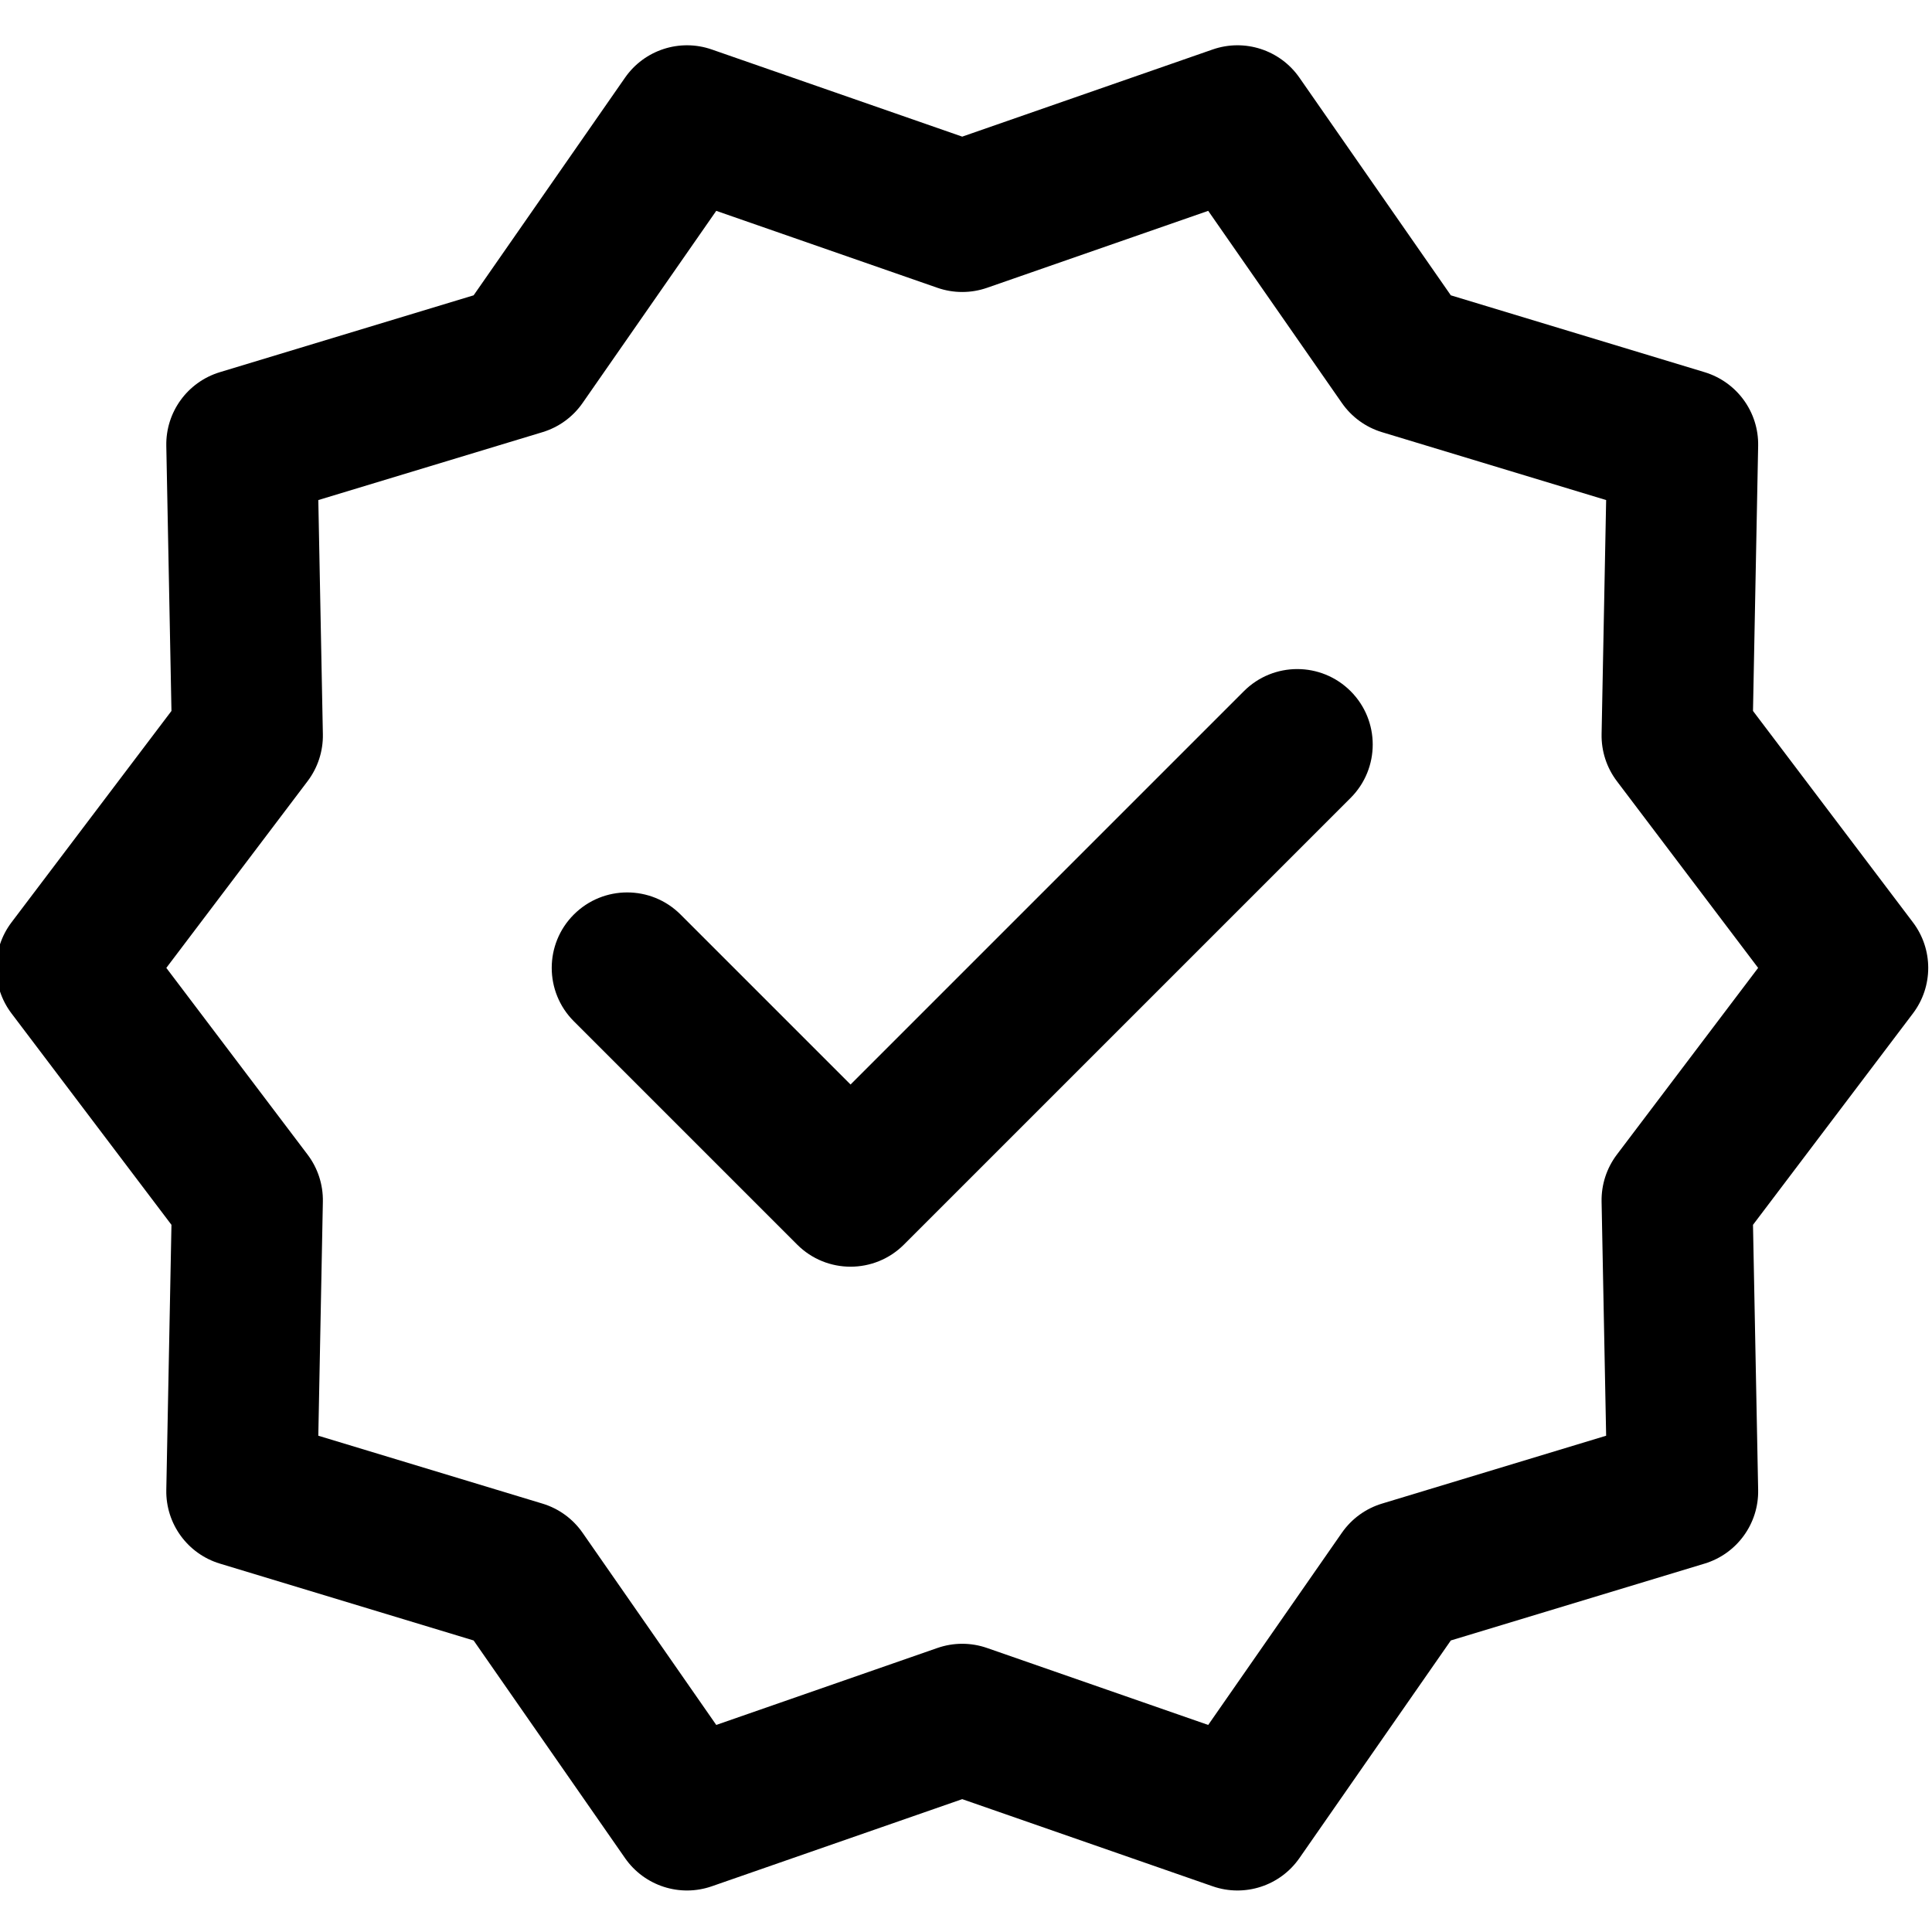
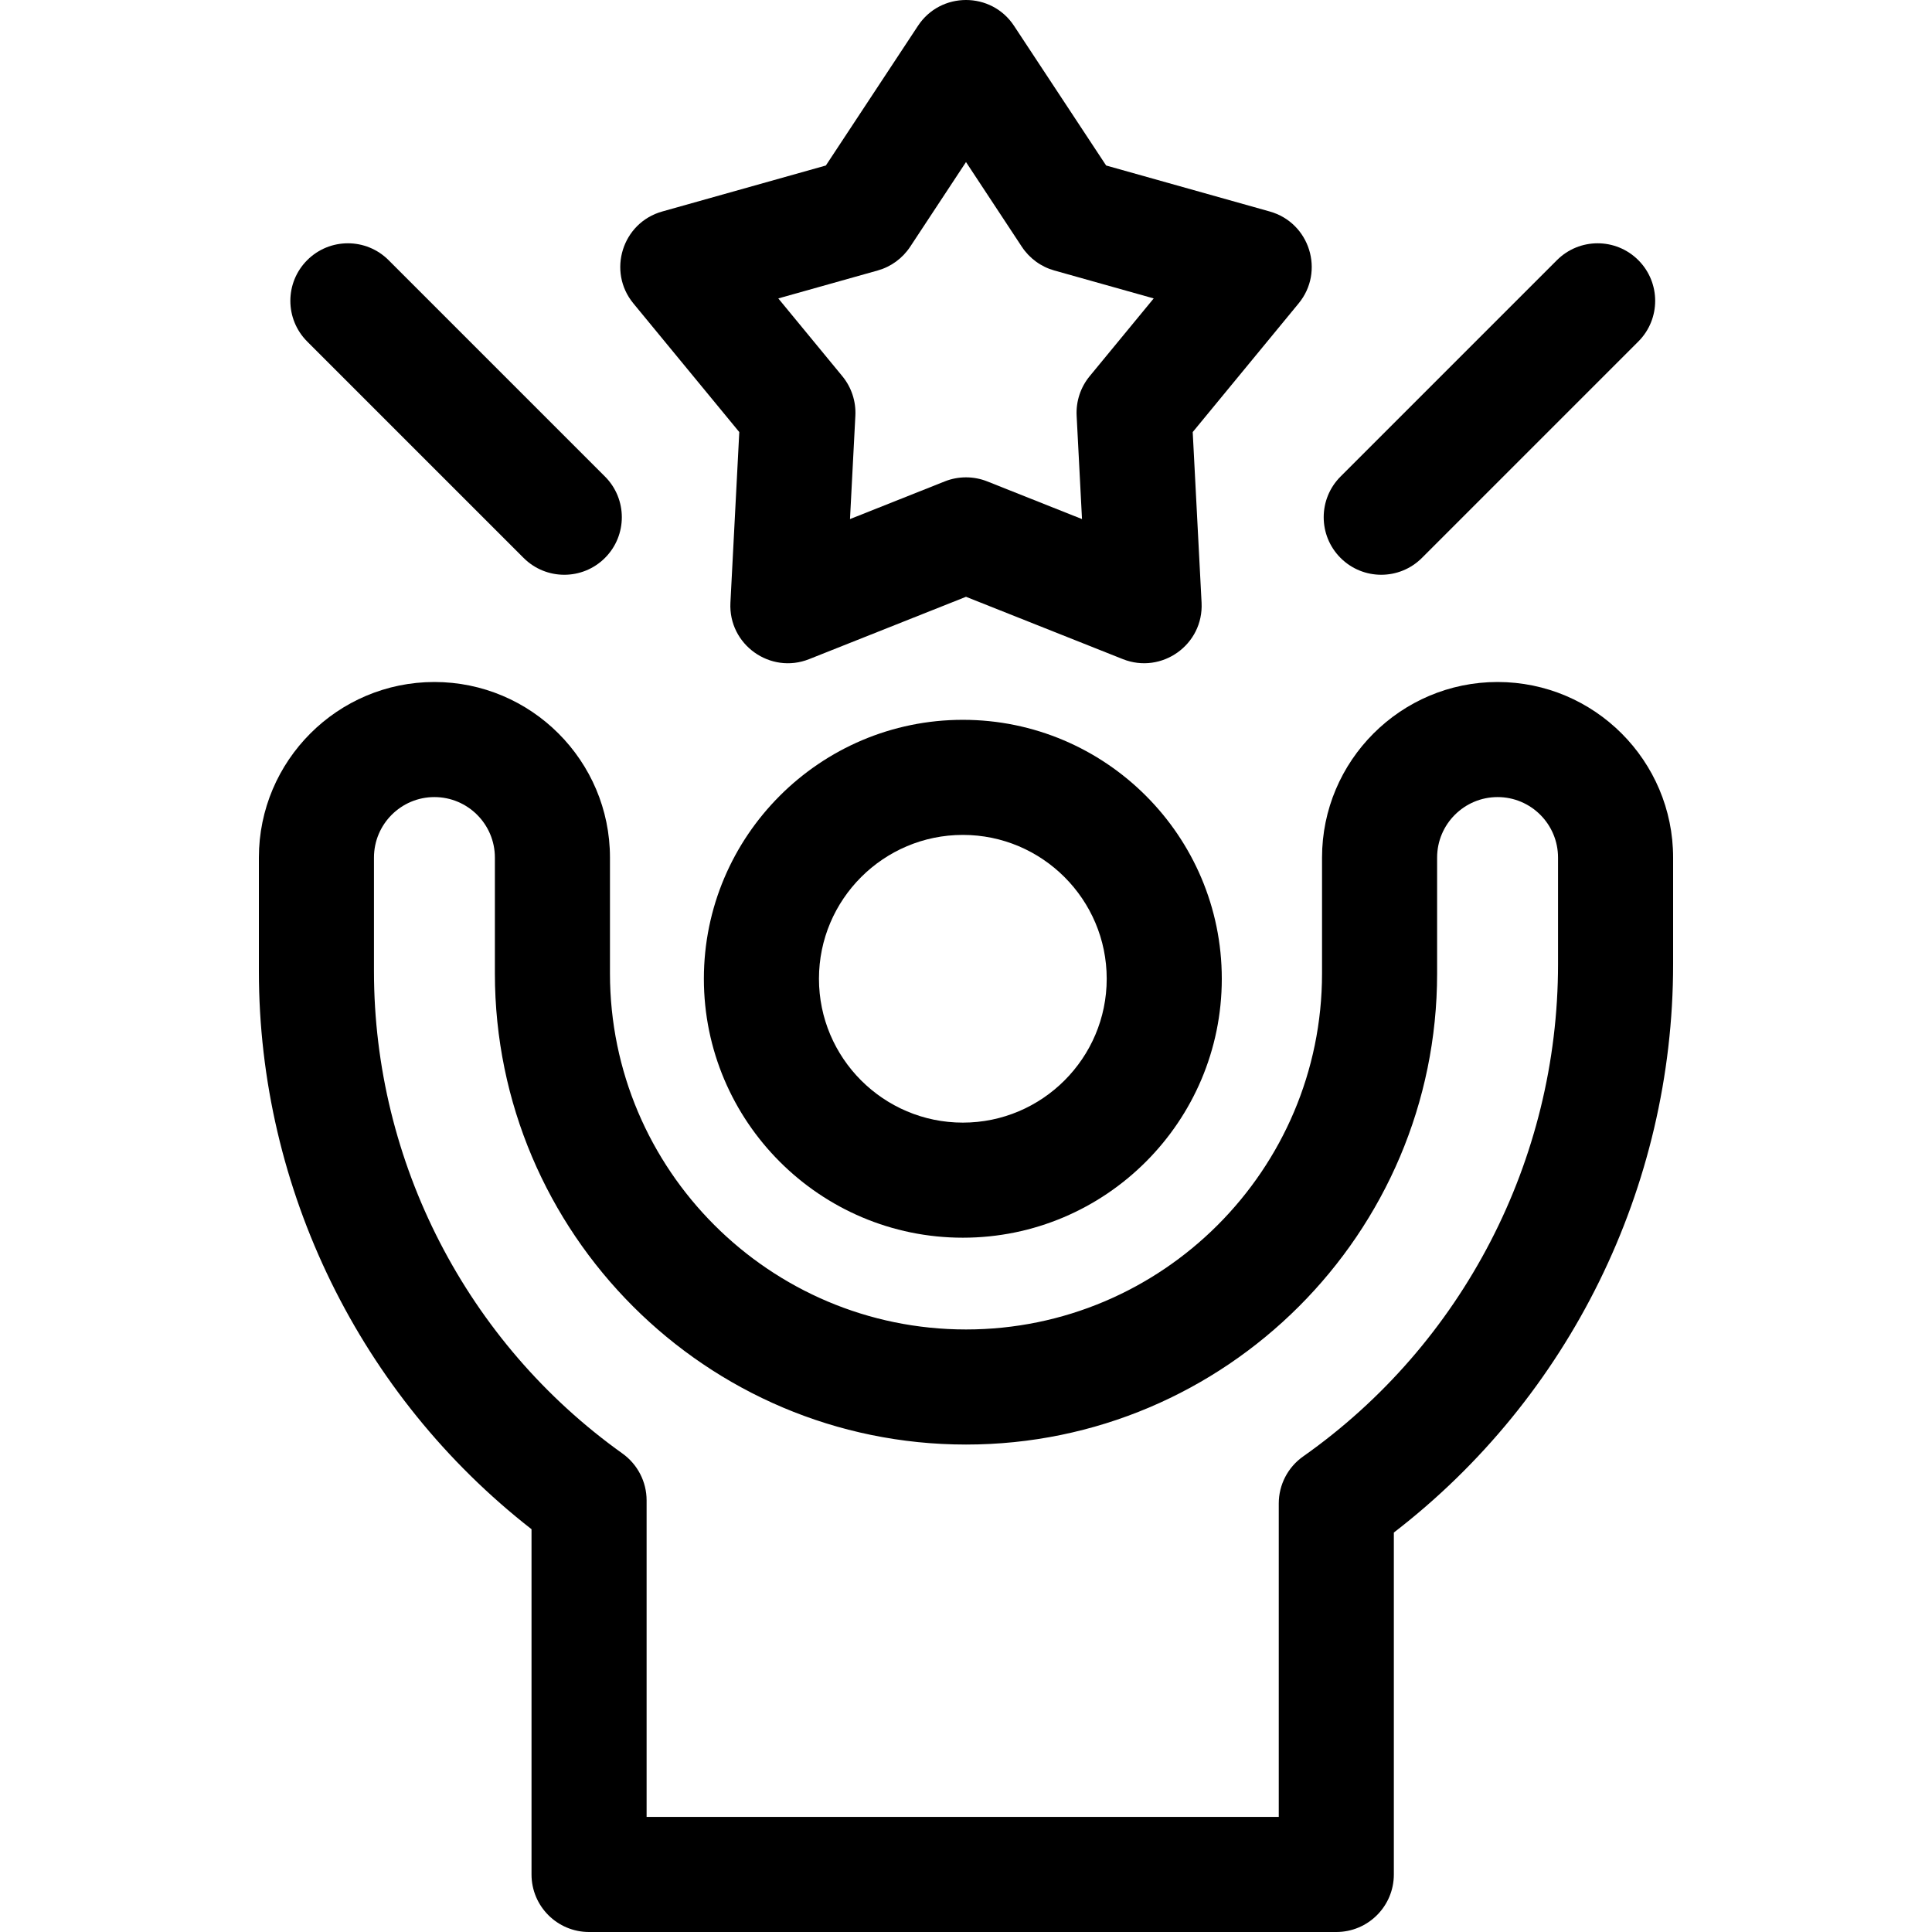
- <svg xmlns="http://www.w3.org/2000/svg" height="511pt" viewBox="1 -11 512 511" width="511pt">
-   <path d="m507.949 232.934-42.387-56.027 1.367-70.25c.176-8.953-5.625-16.93-14.199-19.527l-67.246-20.367-40.125-57.68c-5.121-7.363-14.516-10.418-22.992-7.469l-66.367 23.094-66.371-23.094c-8.469-2.945-17.867.102-22.988 7.469l-40.125 57.68-67.246 20.367c-8.574 2.598-14.375 10.574-14.199 19.527l1.367 70.25-42.387 56.027c-5.402 7.137-5.402 16.996 0 24.133l42.387 56.027-1.367 70.25c-.176 8.953 5.625 16.934 14.199 19.527l67.246 20.371 40.125 57.676c5.121 7.363 14.516 10.418 22.988 7.469l66.371-23.094 66.371 23.094c8.469 2.945 17.867-.102 22.988-7.469l40.125-57.68 67.246-20.367c8.574-2.598 14.375-10.574 14.199-19.527l-1.367-70.25 42.387-56.027c5.402-7.137 5.402-16.996 0-24.133zm-78.465 61.551c-2.707 3.582-4.133 7.969-4.047 12.457l1.207 62.039-59.406 17.992c-4.309 1.305-8.051 4.023-10.621 7.719l-35.43 50.934-58.613-20.395c-4.258-1.484-8.891-1.484-13.148 0l-58.613 20.395-35.43-50.934c-2.57-3.695-6.312-6.414-10.621-7.719l-59.406-17.992 1.207-62.039c.086-4.488-1.34-8.875-4.047-12.453l-37.438-49.488 37.438-49.484c2.711-3.582 4.137-7.969 4.047-12.457l-1.207-62.039 59.406-17.992c4.309-1.305 8.051-4.023 10.621-7.719l35.43-50.934 58.617 20.395c4.254 1.48 8.887 1.48 13.145 0l58.613-20.395 35.434 50.934c2.57 3.691 6.312 6.414 10.617 7.719l59.406 17.992-1.207 62.039c-.086 4.488 1.34 8.875 4.047 12.453l37.438 49.488zm-70.555-122.816c7.809 7.809 7.809 20.473 0 28.285l-118.383 118.379c-7.793 7.793-20.465 7.82-28.285 0l-59.191-59.188c-7.809-7.812-7.809-20.477 0-28.285 7.812-7.812 20.477-7.812 28.285 0l45.051 45.047 104.238-104.238c7.809-7.812 20.473-7.812 28.285 0zm0 0" />
+ <svg xmlns="http://www.w3.org/2000/svg" version="1.1" id="Layer_1" x="0px" y="0px" viewBox="0 0 503.632 503.632" style="enable-background:new 0 0 503.632 503.632;" xml:space="preserve" width="512" height="512">
+   <g>
+     <path d="M250.996,187.643c-37.22,0-67.51,30.28-67.51,67.5c0,37.22,30.29,67.5,67.51,67.5s67.5-30.28,67.5-67.5   C318.496,217.923,288.216,187.643,250.996,187.643z M250.996,292.643c-20.68,0-37.51-16.82-37.51-37.5   c0-20.68,16.83-37.5,37.51-37.5c20.67,0,37.5,16.82,37.5,37.5C288.496,275.822,271.666,292.643,250.996,292.643z" />
+     <path d="M390.386,177.782c-25.23,0-45.76,20.53-45.76,45.771v30.2c0,51.18-41.63,92.81-92.8,92.81   c-51.18,0-92.82-41.63-92.82-92.81v-30.2c0-25.24-20.53-45.771-45.77-45.771c-25.23,0-45.75,20.53-45.75,45.771v29.64   c0,56.82,26.42,110.61,71.07,145.44v90c0,8.28,6.71,15,15,15h194.79c8.28,0,15-6.72,15-15v-89.13   c45.73-35.22,72.8-90.01,72.8-148.14v-27.81C436.146,198.313,415.626,177.782,390.386,177.782z M333.346,391.923v81.71h-164.79   v-82.52c0-4.84-2.35-9.39-6.29-12.21c-40.57-28.95-64.78-75.94-64.78-125.71v-29.64c0-8.7,7.06-15.771,15.75-15.771   c8.7,0,15.77,7.07,15.77,15.771v30.2c0,67.72,55.09,122.81,122.82,122.81c67.71,0,122.8-55.09,122.8-122.81v-30.2   c0-8.7,7.07-15.771,15.77-15.771c8.69,0,15.75,7.07,15.75,15.771v27.81c0,51.03-24.84,98.99-66.44,128.3   C335.716,382.473,333.346,387.043,333.346,391.923z" />
+     <path d="M192.716,112.632l-2.31,44.48c-0.558,10.95,10.428,18.735,20.52,14.71l40.89-16.25l40.89,16.25   c10.109,4.01,21.078-3.751,20.52-14.71l-2.31-44.48l27.6-33.53c6.871-8.318,2.93-21.036-7.52-23.97l-42.65-11.99l-24.01-36.41   c-5.909-8.98-19.136-8.973-25.04,0l-24.01,36.41l-42.65,11.99c-10.467,2.939-14.379,15.667-7.52,23.97L192.716,112.632z    M237.256,64.333l14.56-22.09l14.56,22.09c1.99,3.01,4.99,5.21,8.47,6.18l25.9,7.28l-16.69,20.27c-2.38,2.89-3.59,6.56-3.4,10.31   l1.4,26.94l-24.7-9.82c-3.541-1.413-7.537-1.414-11.08,0l-24.7,9.82l1.4-26.94c0.19-3.75-1.02-7.42-3.4-10.31l-16.69-20.27   l25.9-7.28C232.266,69.543,235.266,67.342,237.256,64.333z" />
+     <path d="M136.491,145.437c5.858,5.858,15.355,5.858,21.213,0c5.858-5.857,5.858-15.355,0-21.213l-56.409-56.409   c-5.857-5.857-15.355-5.857-21.213,0c-5.858,5.857-5.858,15.355,0,21.213L136.491,145.437z" />
+     <path d="M370.667,145.437l56.409-56.409c5.858-5.857,5.858-15.355,0-21.213c-5.857-5.857-15.355-5.857-21.213,0l-56.409,56.409   c-5.858,5.857-5.858,15.355,0,21.213C355.312,151.295,364.809,151.294,370.667,145.437z" />
+   </g>
</svg>
